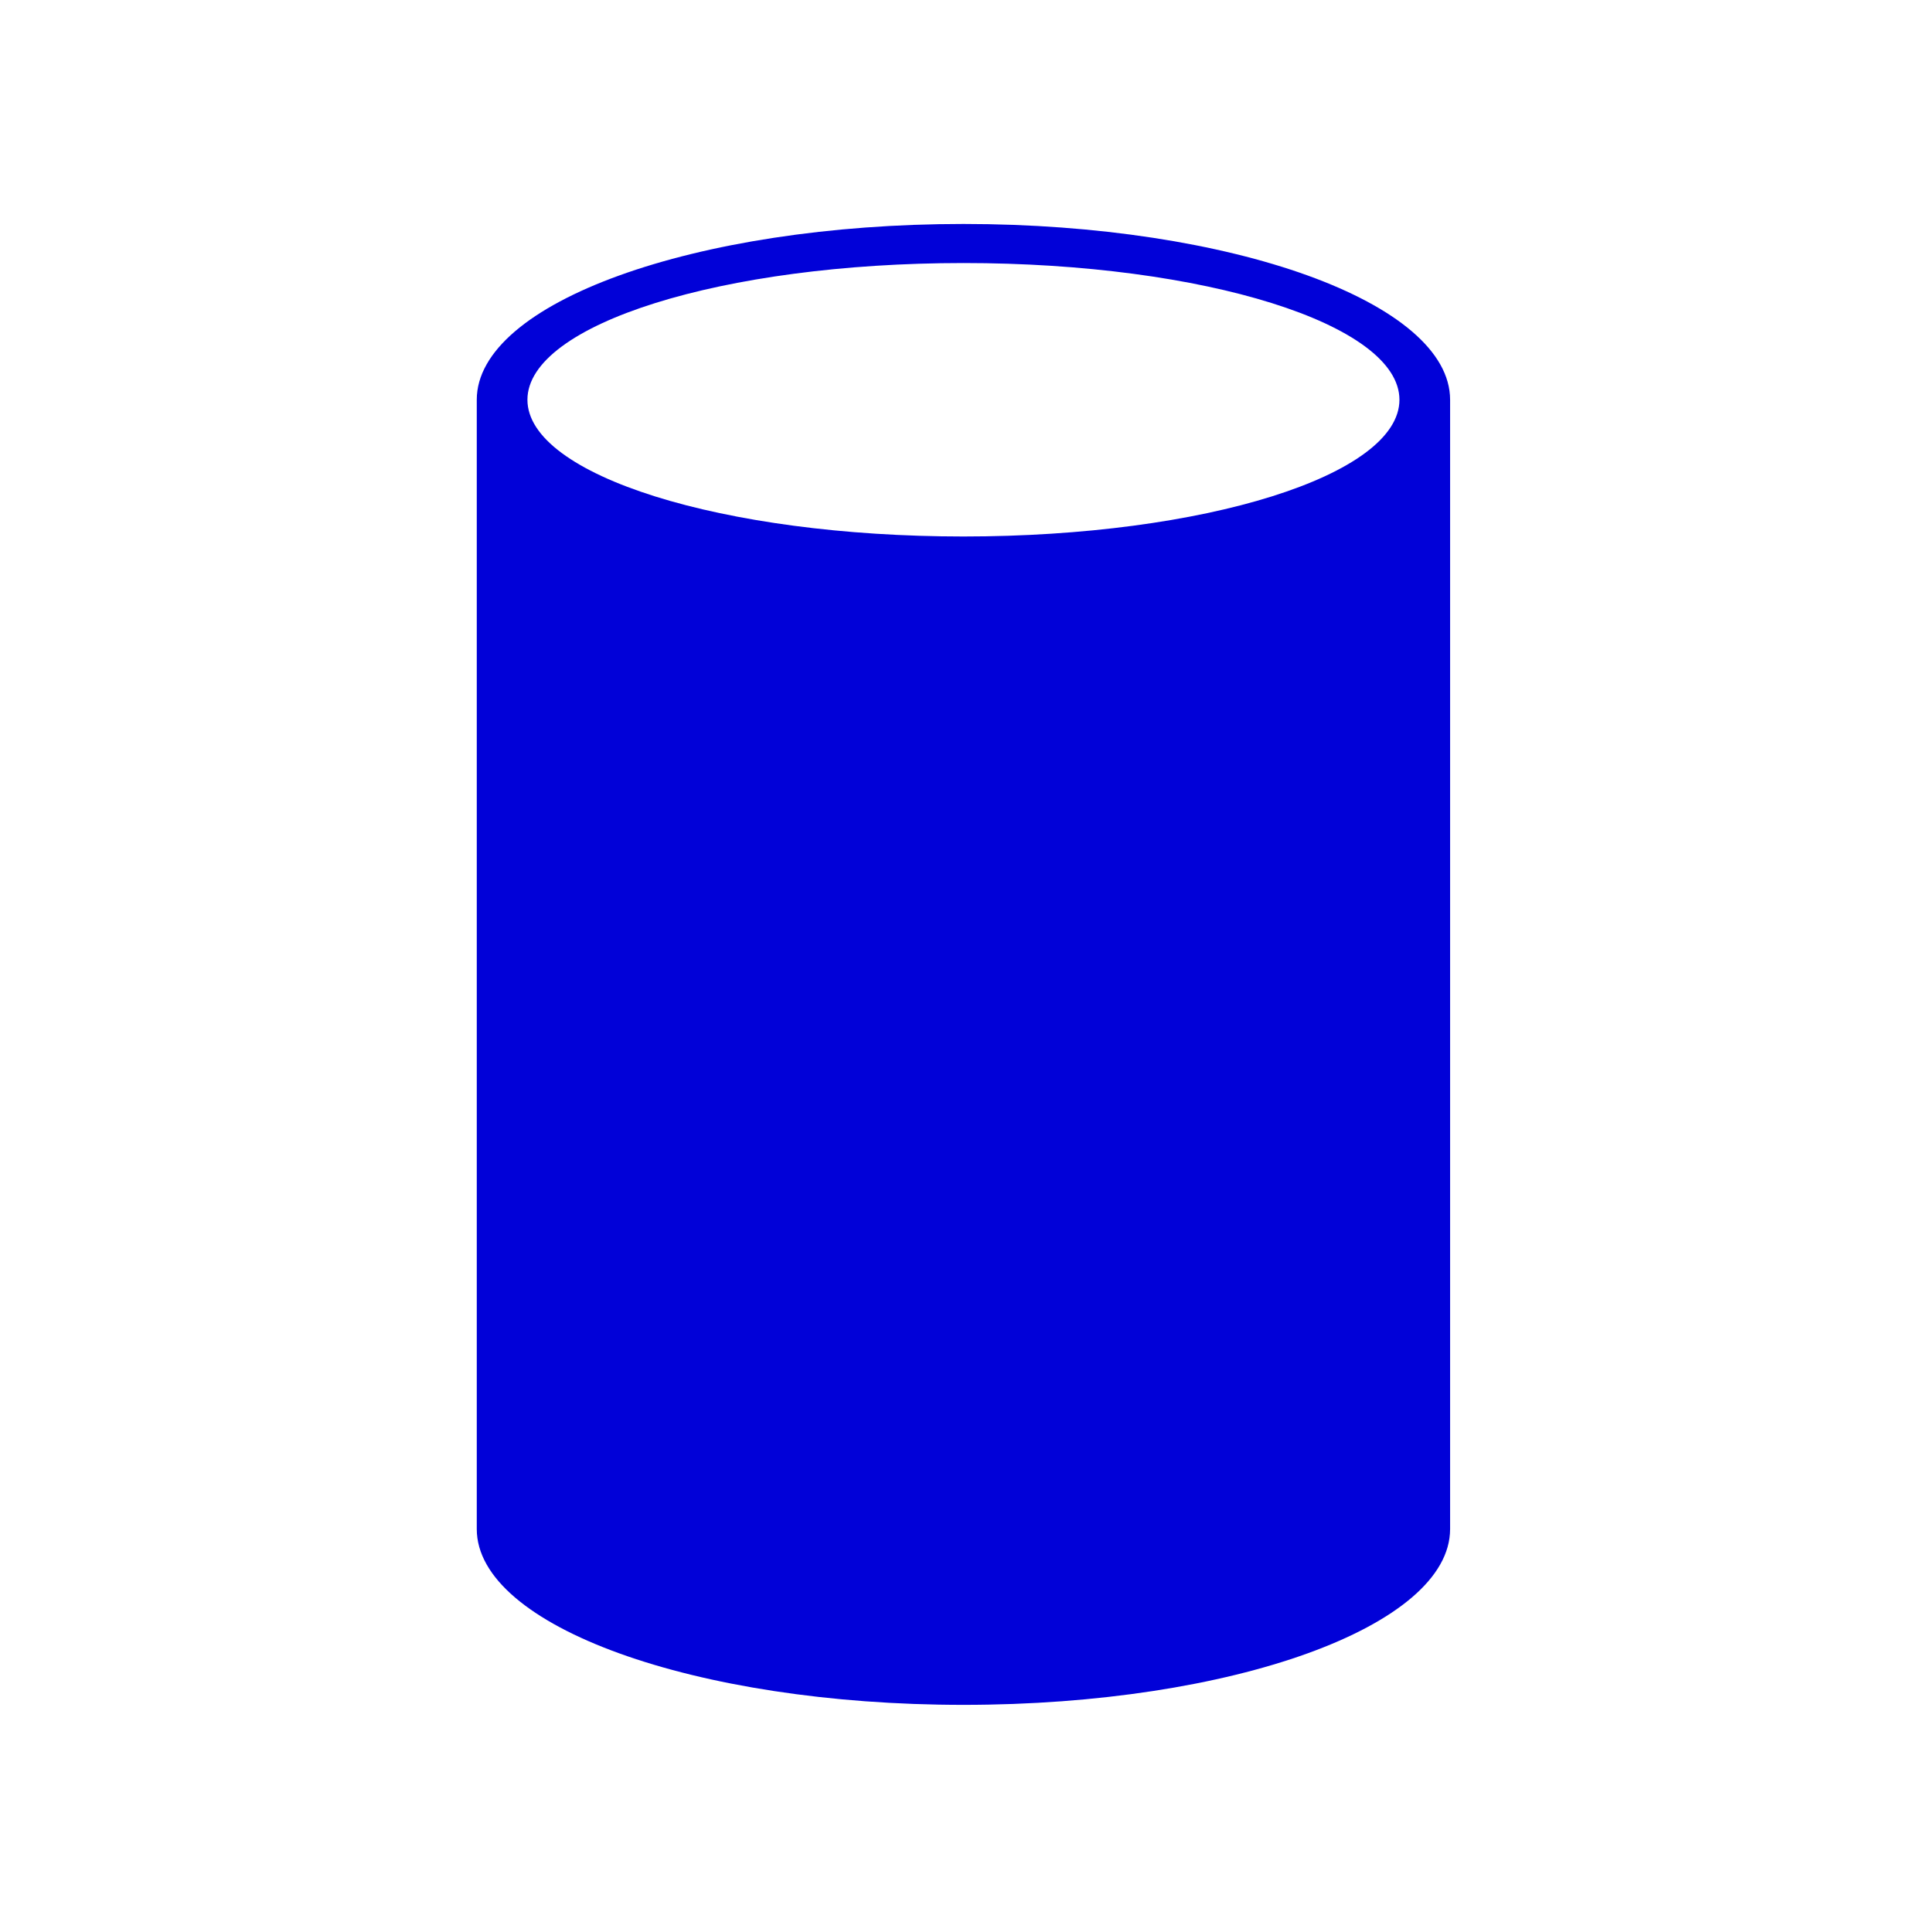
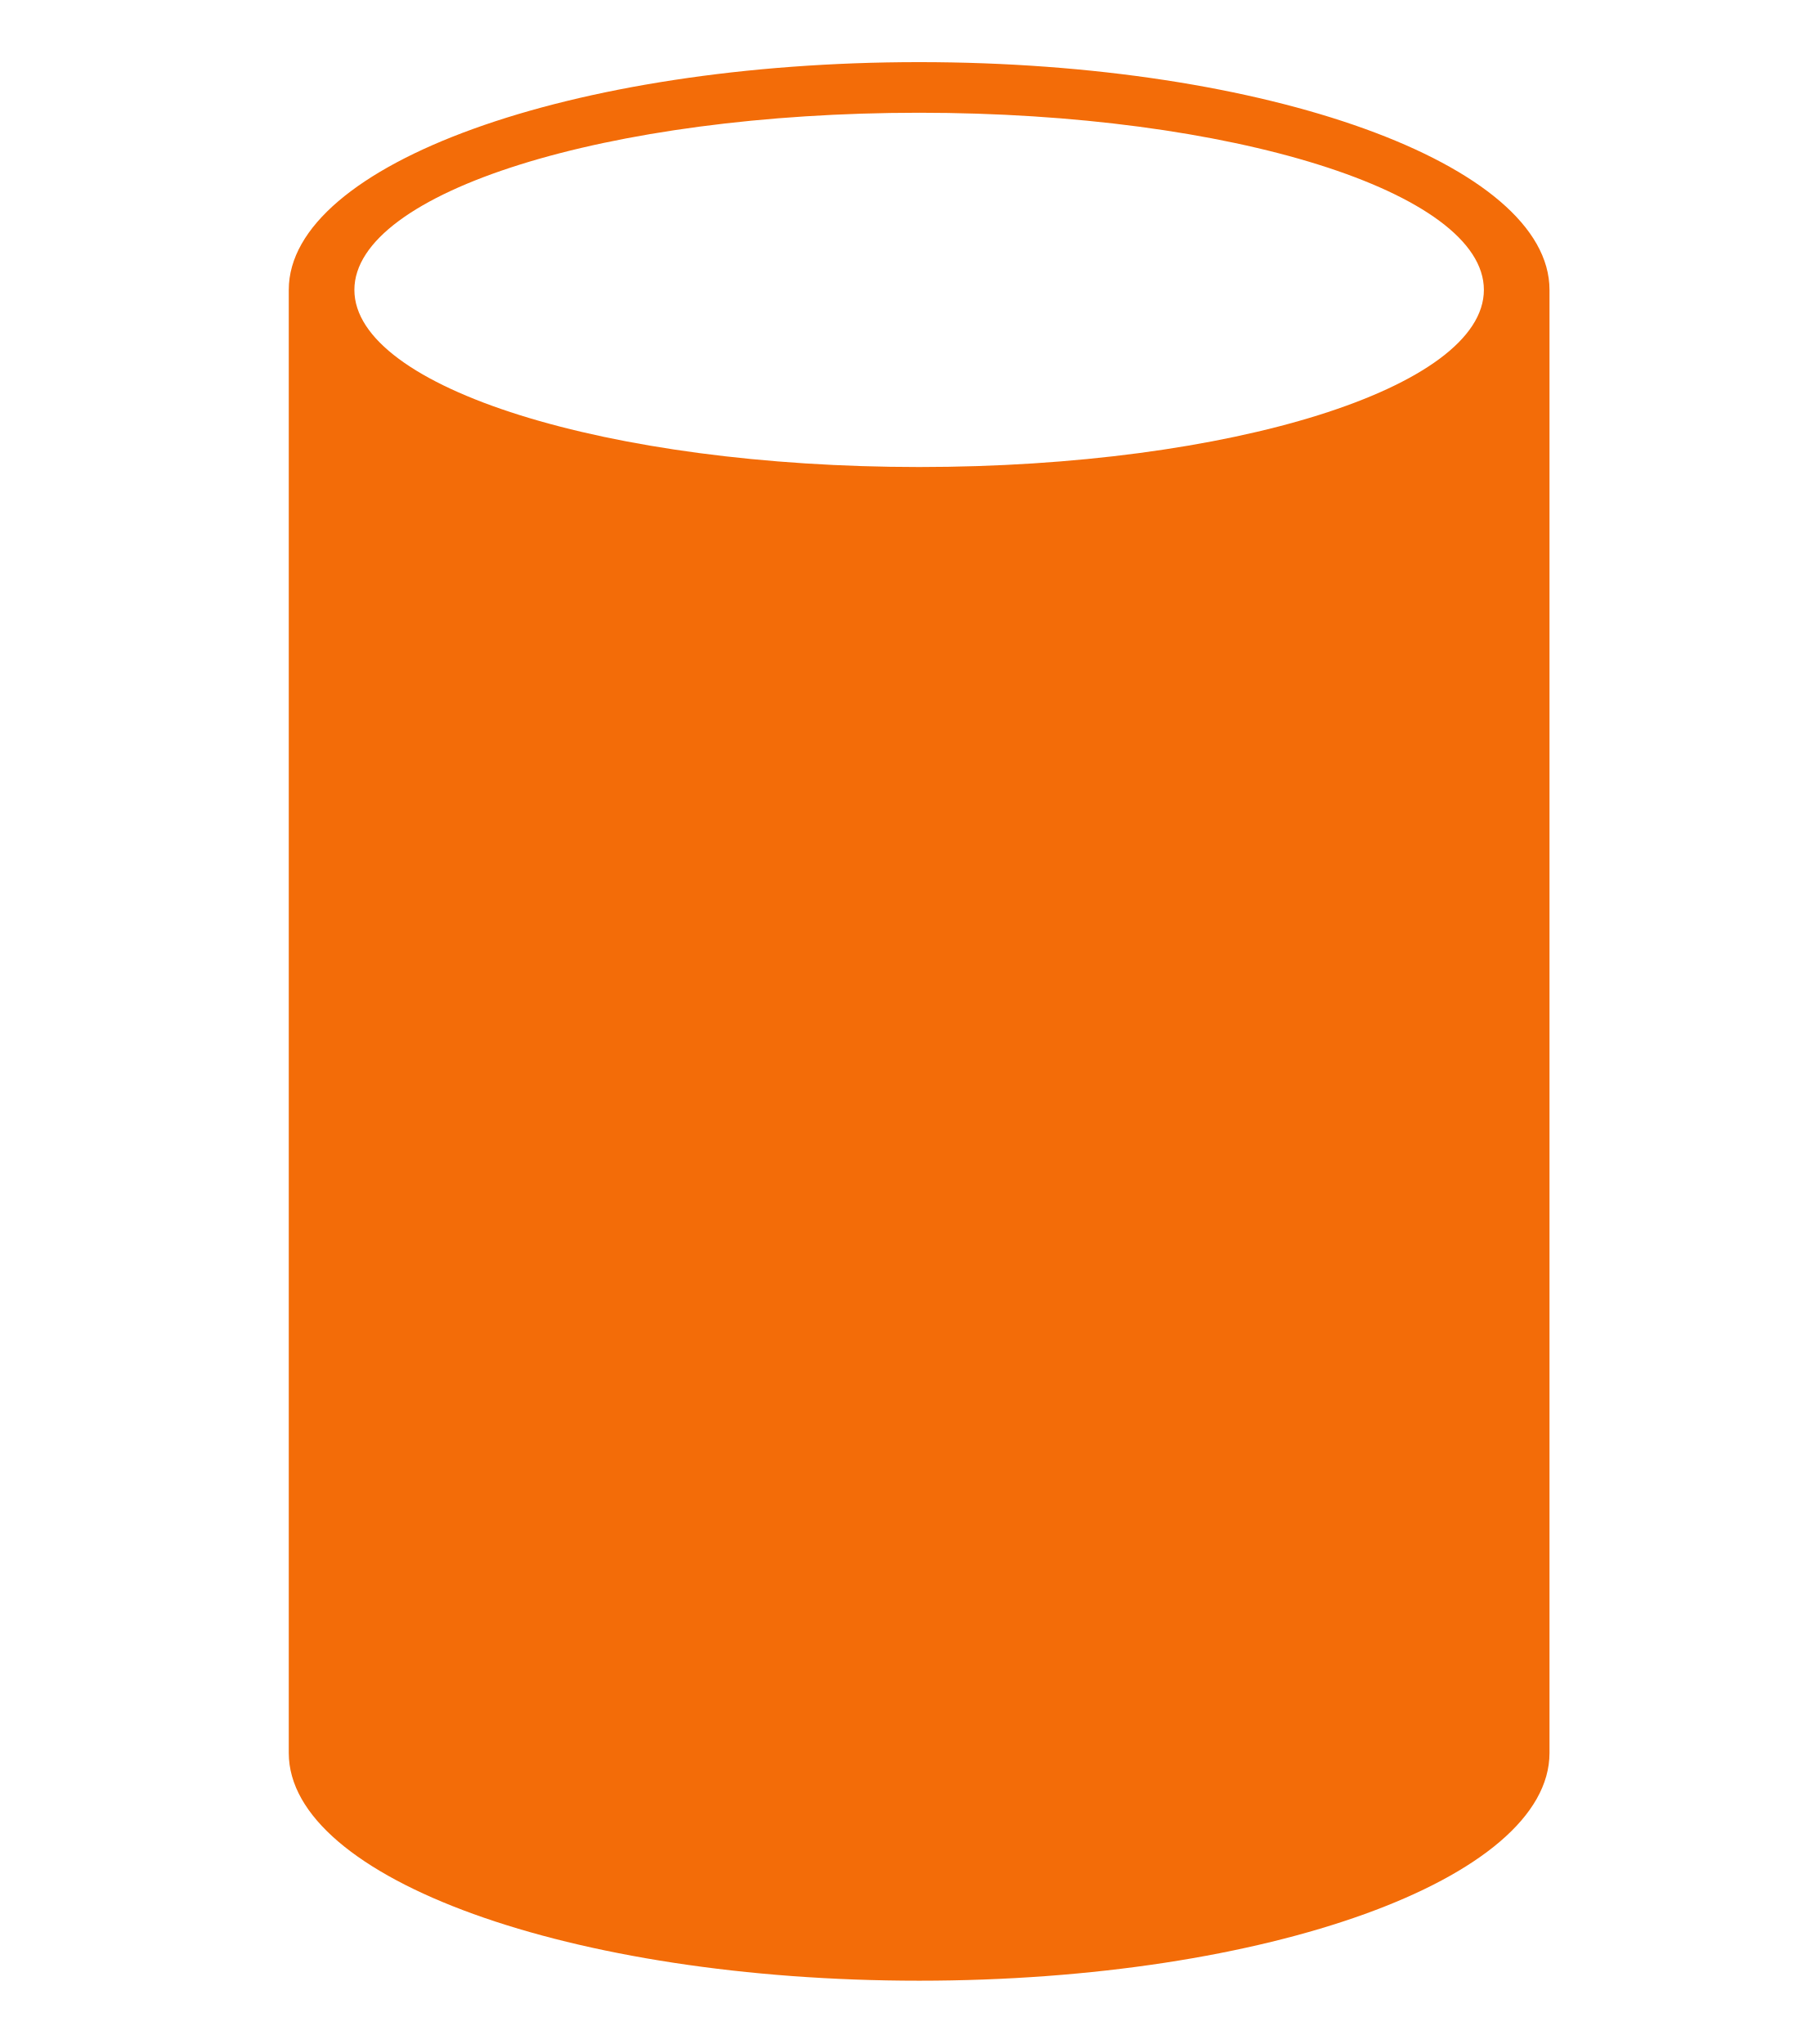
- <svg xmlns="http://www.w3.org/2000/svg" xmlns:ns1="http://www.openswatchbook.org/uri/2009/osb" xmlns:xlink="http://www.w3.org/1999/xlink" id="svg6" preserveAspectRatio="xMidYMid meet" viewBox="0 0 348 349" height="349pt" width="348pt" version="1.0">
+ <svg xmlns="http://www.w3.org/2000/svg" xmlns:ns1="http://www.openswatchbook.org/uri/2009/osb" xmlns:xlink="http://www.w3.org/1999/xlink" version="1.0" width="250pt" height="285pt" viewBox="0 0 250 285" preserveAspectRatio="xMidYMid meet" id="svg6">
  <defs id="defs10">
-     <linearGradient id="linearGradient1793" ns1:paint="solid">
-       <stop style="stop-color:#0000d8;stop-opacity:1;" offset="0" id="stop1791" />
+     <linearGradient ns1:paint="solid" id="linearGradient1793">
+       <stop id="stop1791" offset="0" style="stop-color:#f36b07;stop-opacity:1;" />
    </linearGradient>
-     <linearGradient xlink:href="#linearGradient1793" id="linearGradient1795" x1="114.809" y1="232.284" x2="349.191" y2="232.284" gradientUnits="userSpaceOnUse" />
+     <linearGradient gradientUnits="userSpaceOnUse" y2="232.284" x2="349.191" y1="232.284" x1="114.809" id="linearGradient1795" xlink:href="#linearGradient1793" gradientTransform="matrix(7.5,0,0,-7.5,1.2427184e-5,3490)" />
  </defs>
-   <g id="g4" stroke="none" fill="#000000" transform="matrix(0.1,0,0,-0.1,0,349)">
-     <path id="path4526" transform="matrix(7.5,0,0,-7.5,0,3490)" d="M 232,53.943 A 117.191,42.341 0 0 0 114.809,96.285 V 368.285 A 117.191,42.341 0 0 0 232,410.625 117.191,42.341 0 0 0 349.191,368.285 V 96.285 A 117.191,42.341 0 0 0 232,53.943 Z m 0,9.41 A 104.992,32.93 0 0 1 336.992,96.285 104.992,32.93 0 0 1 232,129.215 104.992,32.93 0 0 1 127.008,96.285 104.992,32.93 0 0 1 232,63.354 Z" style="color:#000000;overflow:visible;opacity:0.995;fill:url(#linearGradient1795);fill-opacity:1;stroke:none;stroke-width:1.89;stroke-linecap:round;stroke-linejoin:round;stroke-miterlimit:4;stroke-dasharray:none;stroke-opacity:1" />
+   <g transform="matrix(0.1,0,0,-0.1,0,349)" fill="#000000" stroke="none" id="g4">
+     <path style="color:#000000;overflow:visible;opacity:0.995;fill:url(#linearGradient1795);fill-opacity:1;stroke:none;stroke-width:14.173;stroke-linecap:round;stroke-linejoin:round;stroke-miterlimit:4;stroke-dasharray:none;stroke-opacity:1" d="M 1281.568,3403.37 A 878.933,317.56 0 0 1 402.632,3085.806 v -2040 a 878.933,317.56 0 0 1 878.936,-317.549 878.933,317.56 0 0 1 878.936,317.549 v 2040 a 878.933,317.56 0 0 1 -878.936,317.563 z m 0,-70.576 a 787.436,246.977 0 0 0 787.441,-246.987 787.436,246.977 0 0 0 -787.441,-246.973 787.436,246.977 0 0 0 -787.441,246.973 787.436,246.977 0 0 0 787.441,246.987 z" id="path4526" />
  </g>
</svg>
